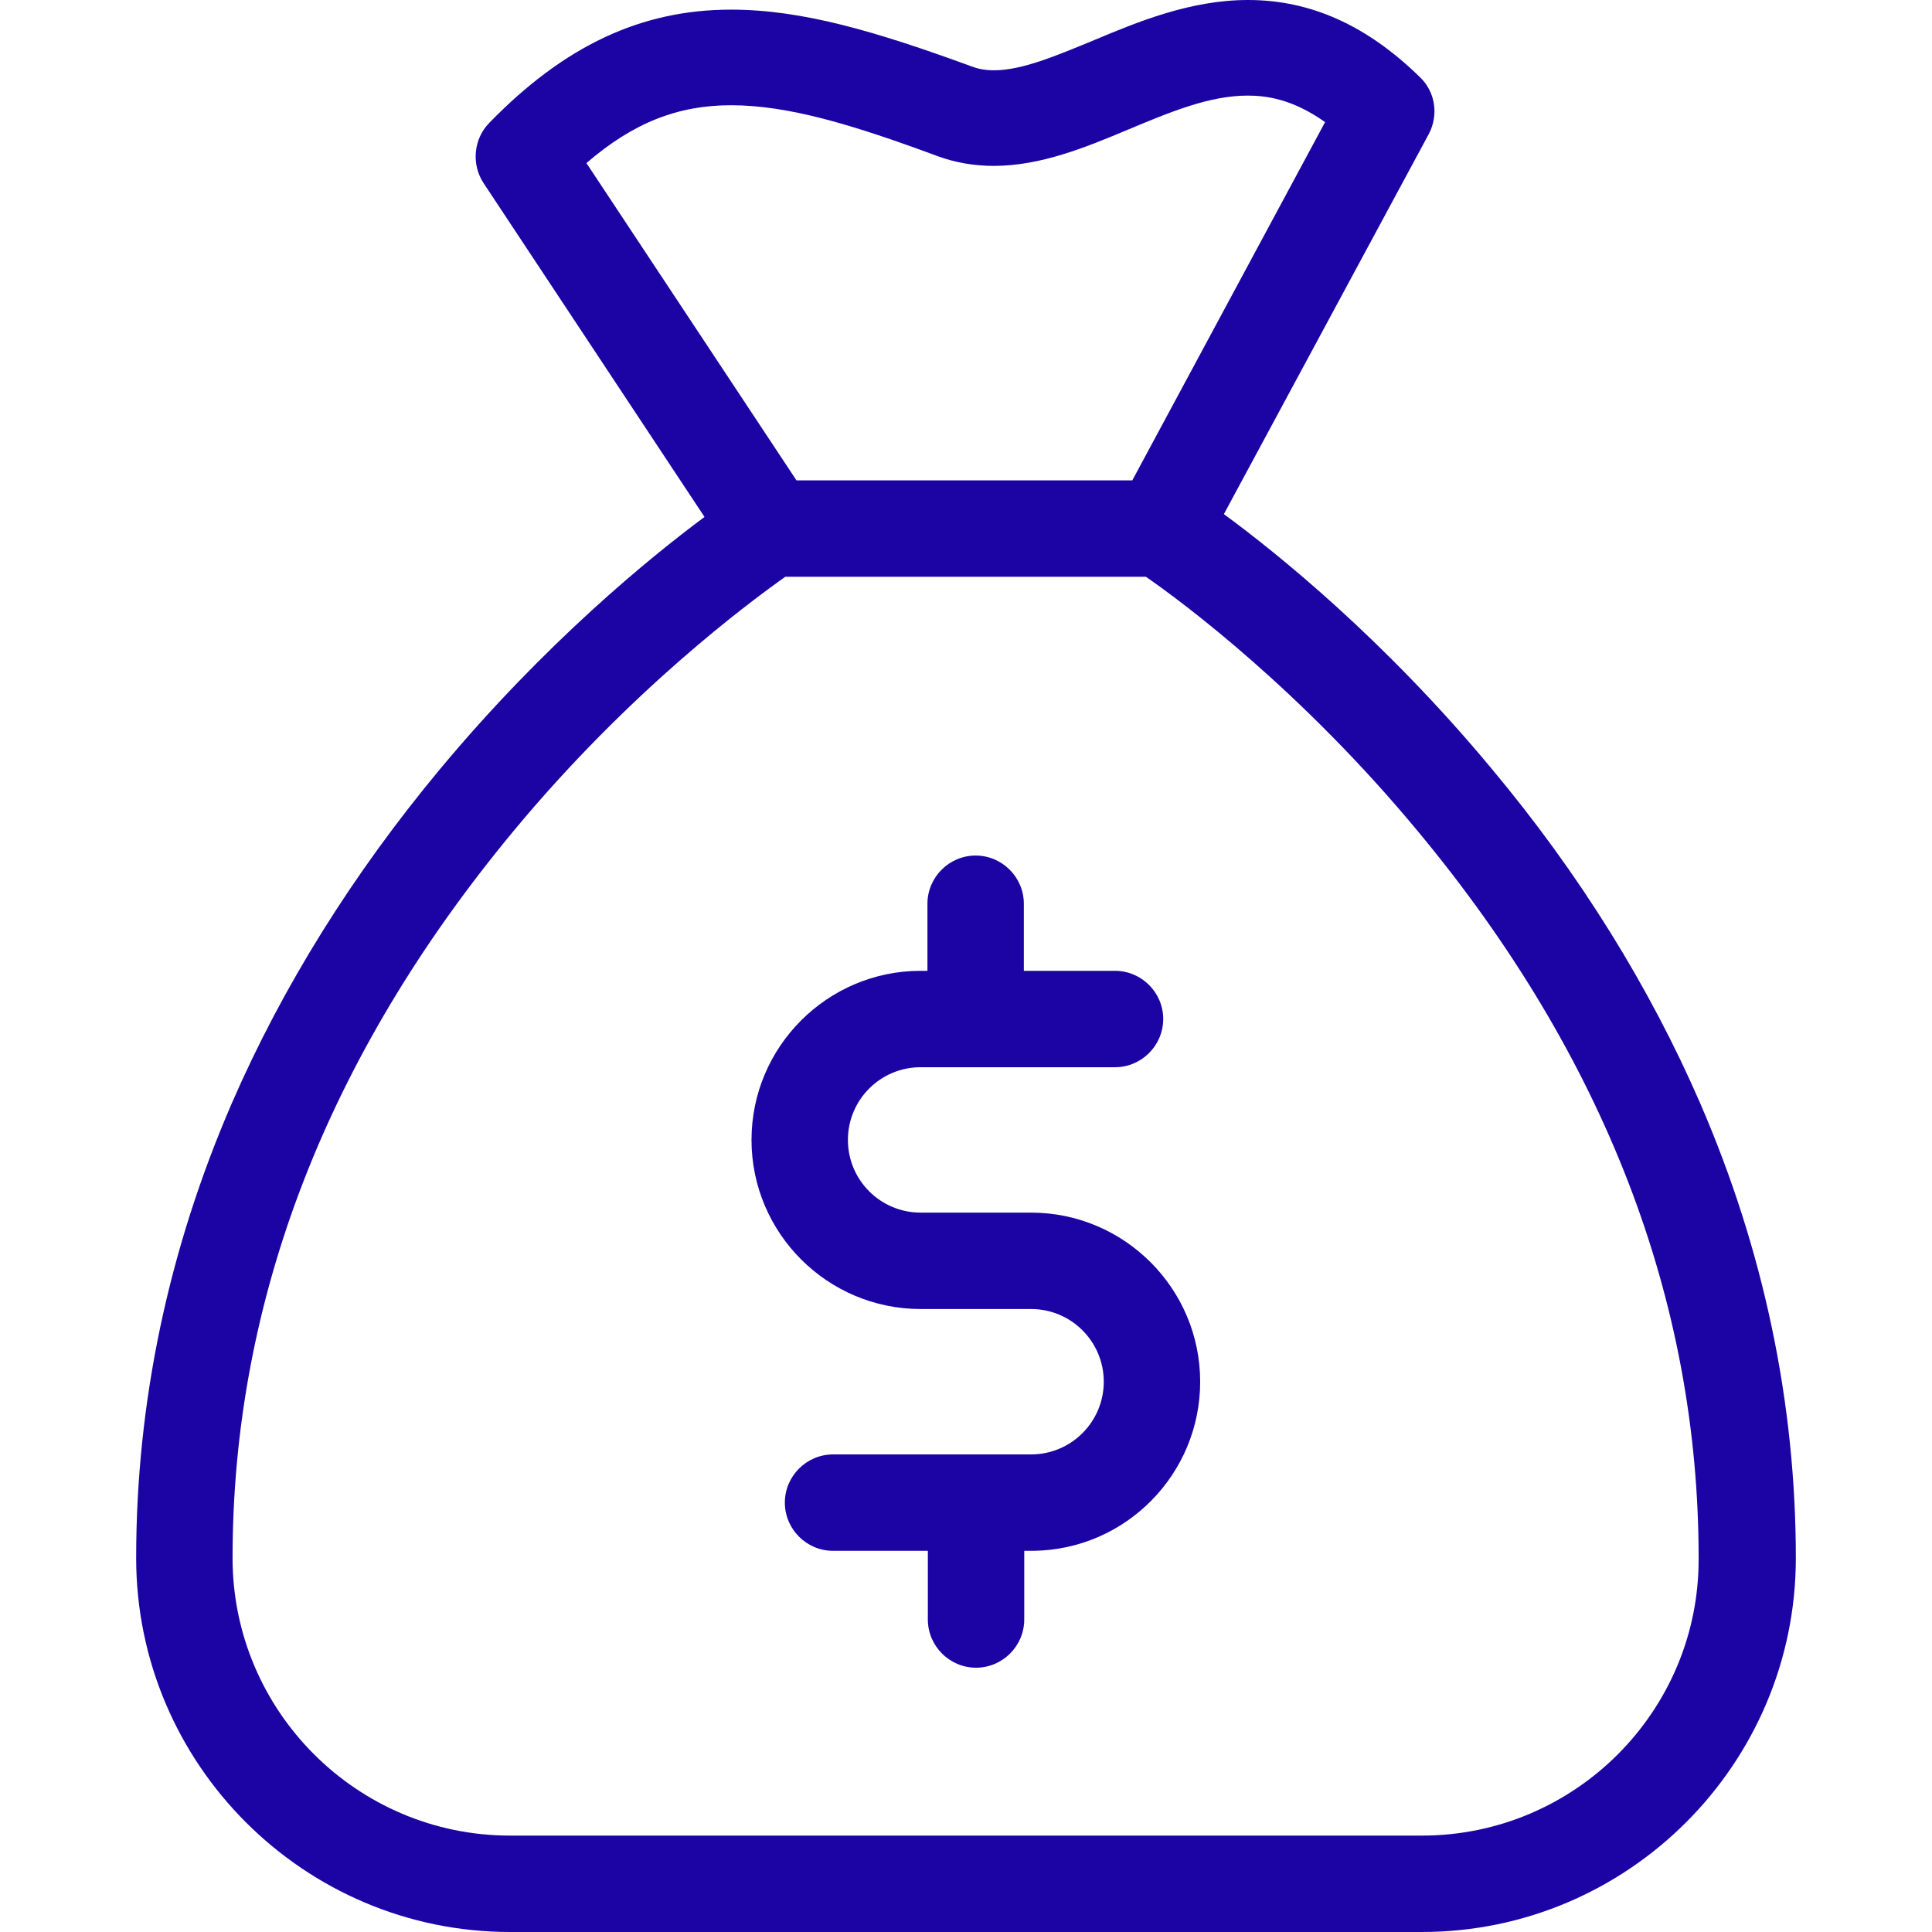
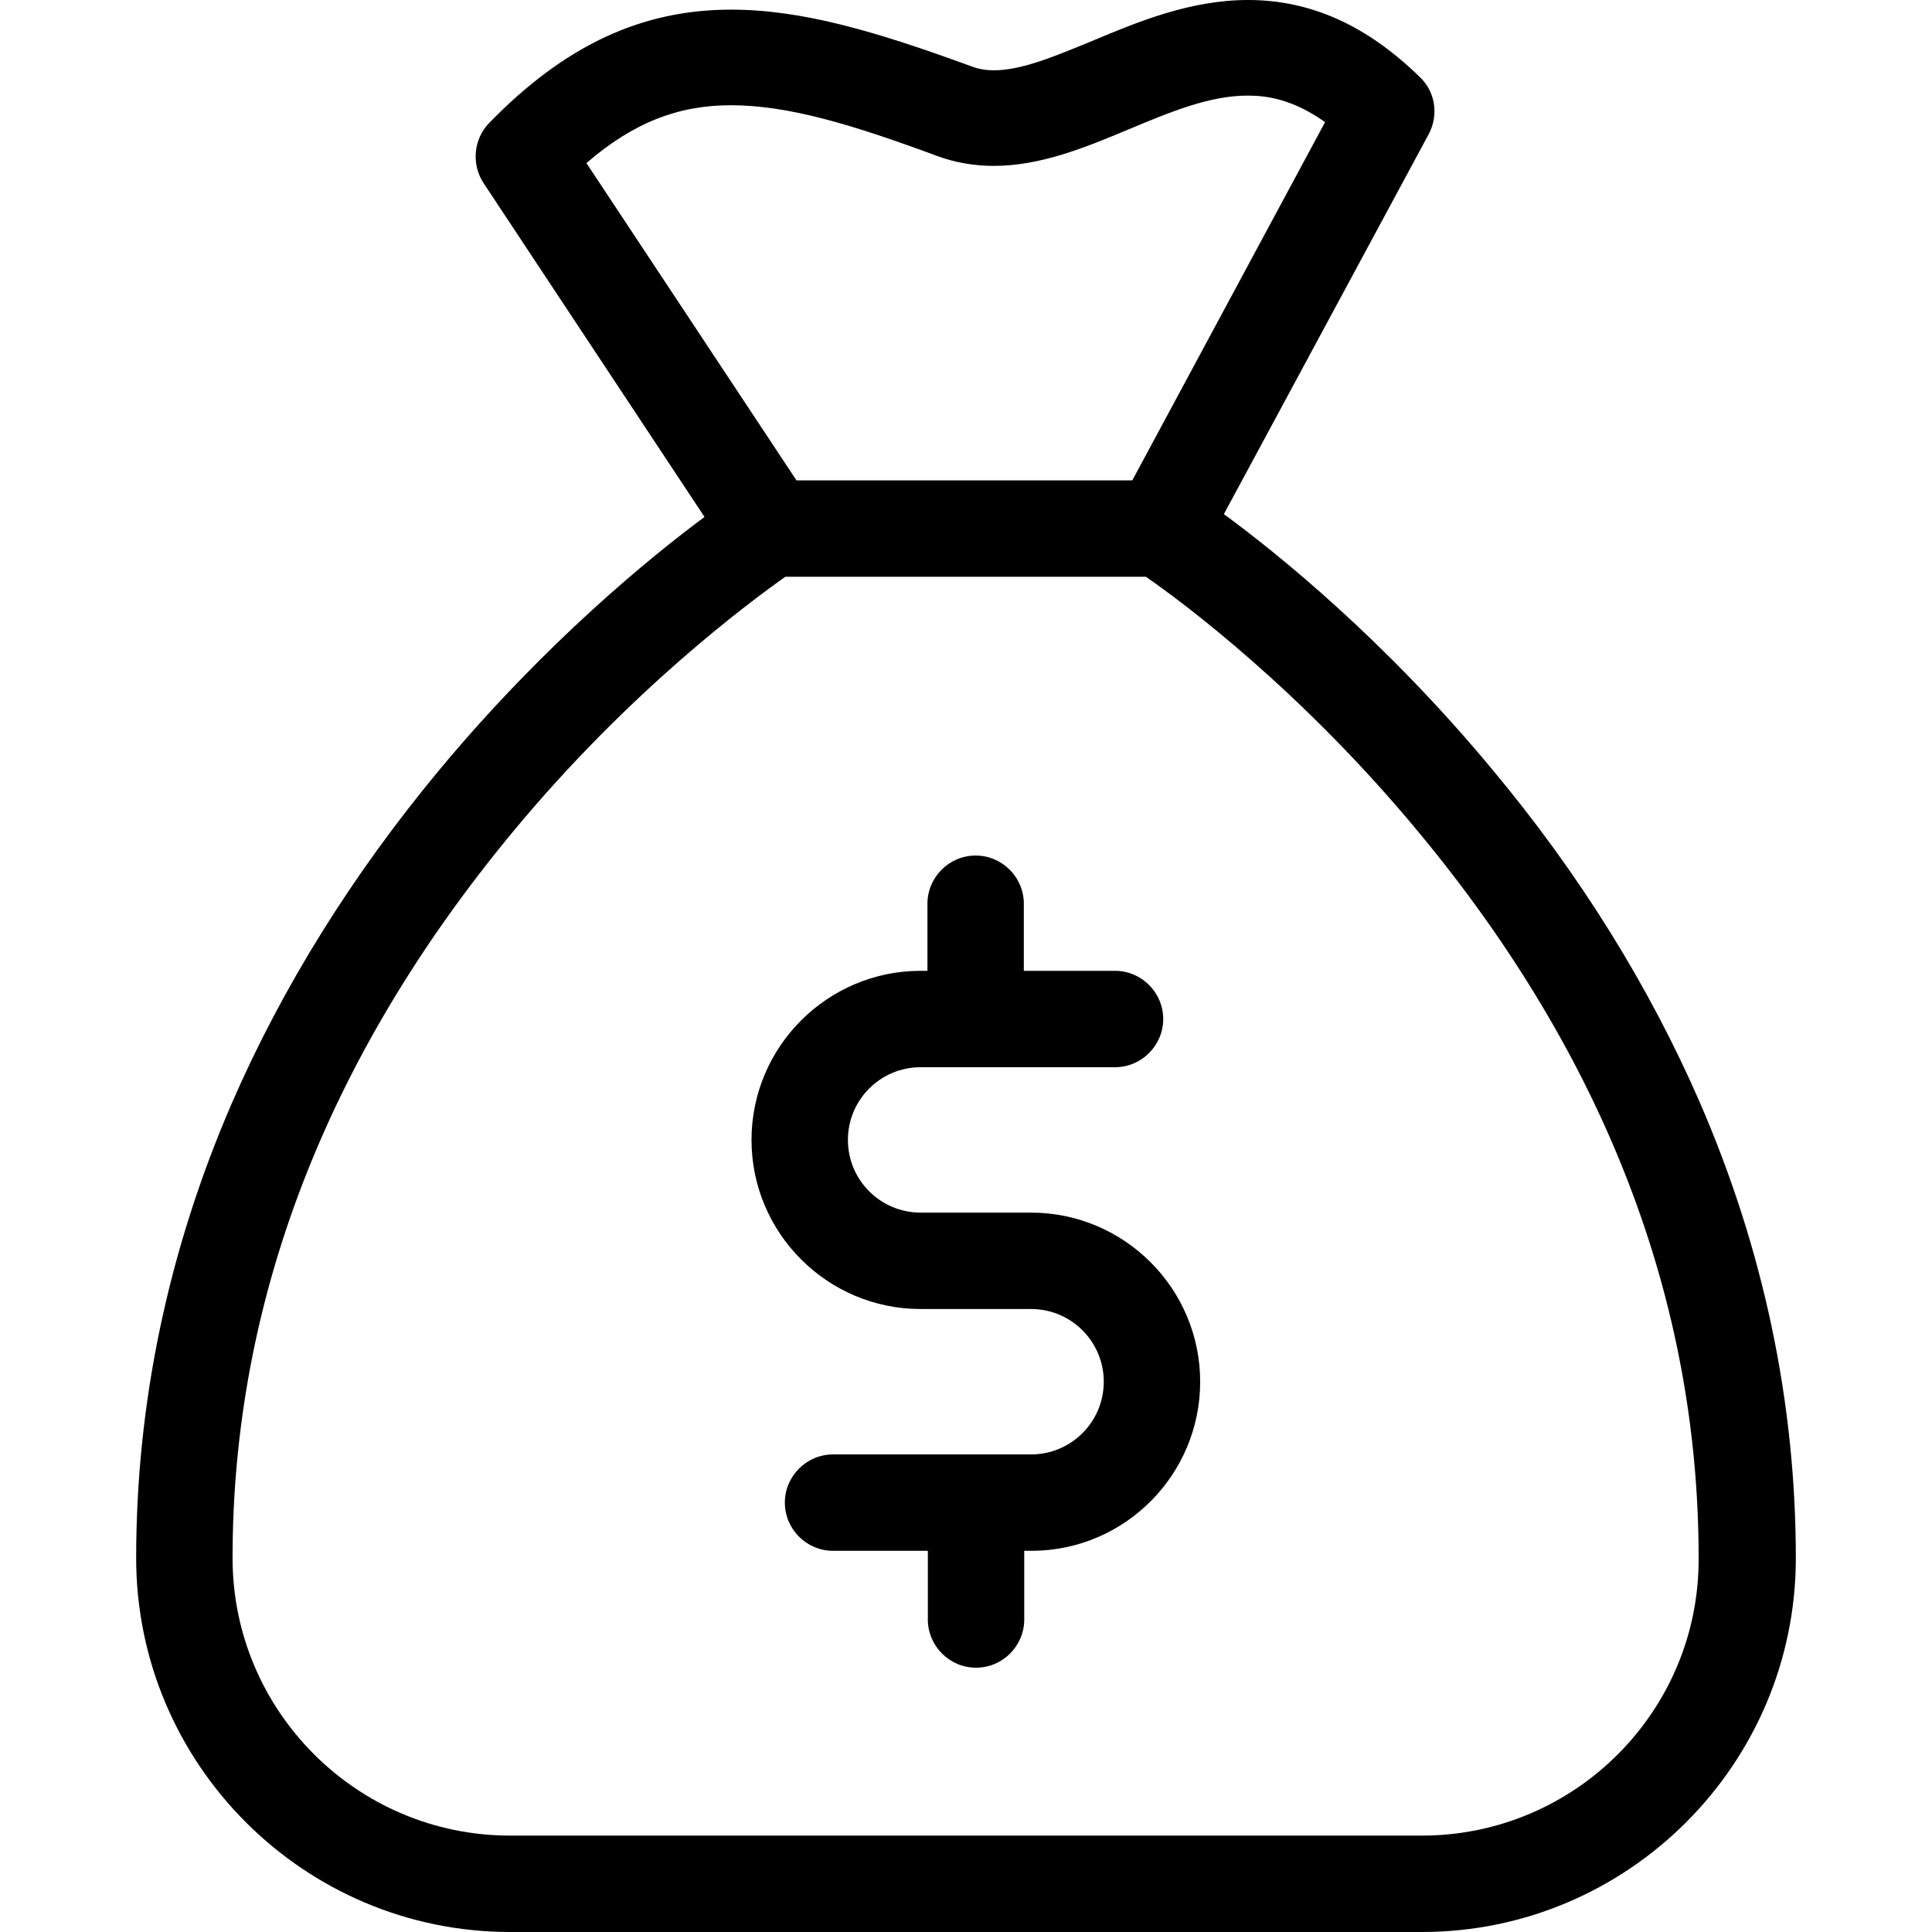
<svg xmlns="http://www.w3.org/2000/svg" version="1.1" id="Capa_1" x="0px" y="0px" viewBox="0 0 481 481" style="enable-background:new 0 0 481 481;" xml:space="preserve" width="512px" height="512px" class="">
  <g>
    <g>
      <g>
-         <path d="M256.7,301.9h-27.5c-10,0-18.1-8.1-18.1-18.1s8.1-18.1,18.1-18.1h48.4c6.6,0,12-5.4,12-12c0-6.6-5.4-12-12-12h-22.7V225    c0-6.6-5.4-12-12-12s-12,5.4-12,12v16.7h-1.7c-23.2,0-42.1,18.9-42.1,42.1s18.9,42.1,42.1,42.1h27.5c10,0,18.1,8.1,18.1,18.1    s-8.1,18.1-18.1,18.1h-49.3c-6.6,0-12,5.4-12,12c0,6.6,5.4,12,12,12H231v17.1c0,6.6,5.4,12,12,12c6.6,0,12-5.4,12-12v-17.1h2    c0.1,0,0.2,0,0.3,0c23-0.3,41.5-19.1,41.5-42.1C298.8,320.8,279.9,301.9,256.7,301.9z" data-original="#000000" class="active-path" data-old_color="#00FF70" fill="#1C03A4" />
-         <path d="M423.3,274.7c-12.6-29-30-57.1-52-83.4c-26.6-32-53.1-53.4-66.6-63.3l51-94.6c2.5-4.7,1.7-10.5-2.2-14.2    C340.3,6.3,326.3,0,310.7,0c-14.3,0-27.4,5.4-38.8,10.2c-9,3.7-17.5,7.3-24.4,7.3c-2.1,0-3.9-0.3-5.7-1C218,7.8,199.7,2.4,182,2.4    c-22.4,0-41.5,9-60.2,28.2c-3.9,4-4.5,10.3-1.4,15l55,83.1c-13.6,10.1-39.6,31.3-65.7,62.6c-21.9,26.3-39.4,54.4-52,83.4    c-15.8,36.5-23.8,74.6-23.8,113.2c0,51.3,41.8,93.1,93.1,93.1h227c51.3,0,93.1-41.8,93.1-93.1    C447.1,349.3,439.1,311.2,423.3,274.7z M146,40.6c11.6-10,22.7-14.4,36-14.4c14.2,0,30.2,4.8,51.5,12.7c4.4,1.6,9.1,2.4,13.9,2.4    c11.7,0,22.9-4.6,33.6-9.1c10.3-4.3,20.1-8.4,29.6-8.4c4.6,0,11.1,0.8,19.3,6.6l-48,89.2h-83.6L146,40.6z M354,457H127    c-38.1,0-69.1-31-69.1-69.1c0-64.1,23.5-124.9,69.7-180.7c29.2-35.3,58.9-57.2,67.9-63.6h89.8c9.1,6.3,38.7,28.3,67.9,63.6    c46.3,55.8,69.7,116.5,69.7,180.7C423.1,426,392.1,457,354,457z" data-original="#000000" class="active-path" data-old_color="#00FF70" fill="#1C03A4" />
+         <path d="M256.7,301.9h-27.5c-10,0-18.1-8.1-18.1-18.1s8.1-18.1,18.1-18.1h48.4c6.6,0,12-5.4,12-12c0-6.6-5.4-12-12-12h-22.7V225    c0-6.6-5.4-12-12-12s-12,5.4-12,12v16.7h-1.7c-23.2,0-42.1,18.9-42.1,42.1s18.9,42.1,42.1,42.1h27.5c10,0,18.1,8.1,18.1,18.1    s-8.1,18.1-18.1,18.1h-49.3c-6.6,0-12,5.4-12,12c0,6.6,5.4,12,12,12H231v17.1c0,6.6,5.4,12,12,12c6.6,0,12-5.4,12-12v-17.1h2    c0.1,0,0.2,0,0.3,0c23-0.3,41.5-19.1,41.5-42.1C298.8,320.8,279.9,301.9,256.7,301.9z" data-original="#000000" class="active-path" data-old_color="#00FF70" />
+         <path d="M423.3,274.7c-12.6-29-30-57.1-52-83.4c-26.6-32-53.1-53.4-66.6-63.3l51-94.6c2.5-4.7,1.7-10.5-2.2-14.2    C340.3,6.3,326.3,0,310.7,0c-14.3,0-27.4,5.4-38.8,10.2c-9,3.7-17.5,7.3-24.4,7.3c-2.1,0-3.9-0.3-5.7-1C218,7.8,199.7,2.4,182,2.4    c-22.4,0-41.5,9-60.2,28.2c-3.9,4-4.5,10.3-1.4,15l55,83.1c-13.6,10.1-39.6,31.3-65.7,62.6c-21.9,26.3-39.4,54.4-52,83.4    c-15.8,36.5-23.8,74.6-23.8,113.2c0,51.3,41.8,93.1,93.1,93.1h227c51.3,0,93.1-41.8,93.1-93.1    C447.1,349.3,439.1,311.2,423.3,274.7z M146,40.6c11.6-10,22.7-14.4,36-14.4c14.2,0,30.2,4.8,51.5,12.7c4.4,1.6,9.1,2.4,13.9,2.4    c11.7,0,22.9-4.6,33.6-9.1c10.3-4.3,20.1-8.4,29.6-8.4c4.6,0,11.1,0.8,19.3,6.6l-48,89.2h-83.6L146,40.6z M354,457H127    c-38.1,0-69.1-31-69.1-69.1c0-64.1,23.5-124.9,69.7-180.7c29.2-35.3,58.9-57.2,67.9-63.6h89.8c9.1,6.3,38.7,28.3,67.9,63.6    c46.3,55.8,69.7,116.5,69.7,180.7C423.1,426,392.1,457,354,457z" data-original="#000000" class="active-path" data-old_color="#00FF70" />
      </g>
    </g>
  </g>
</svg>
